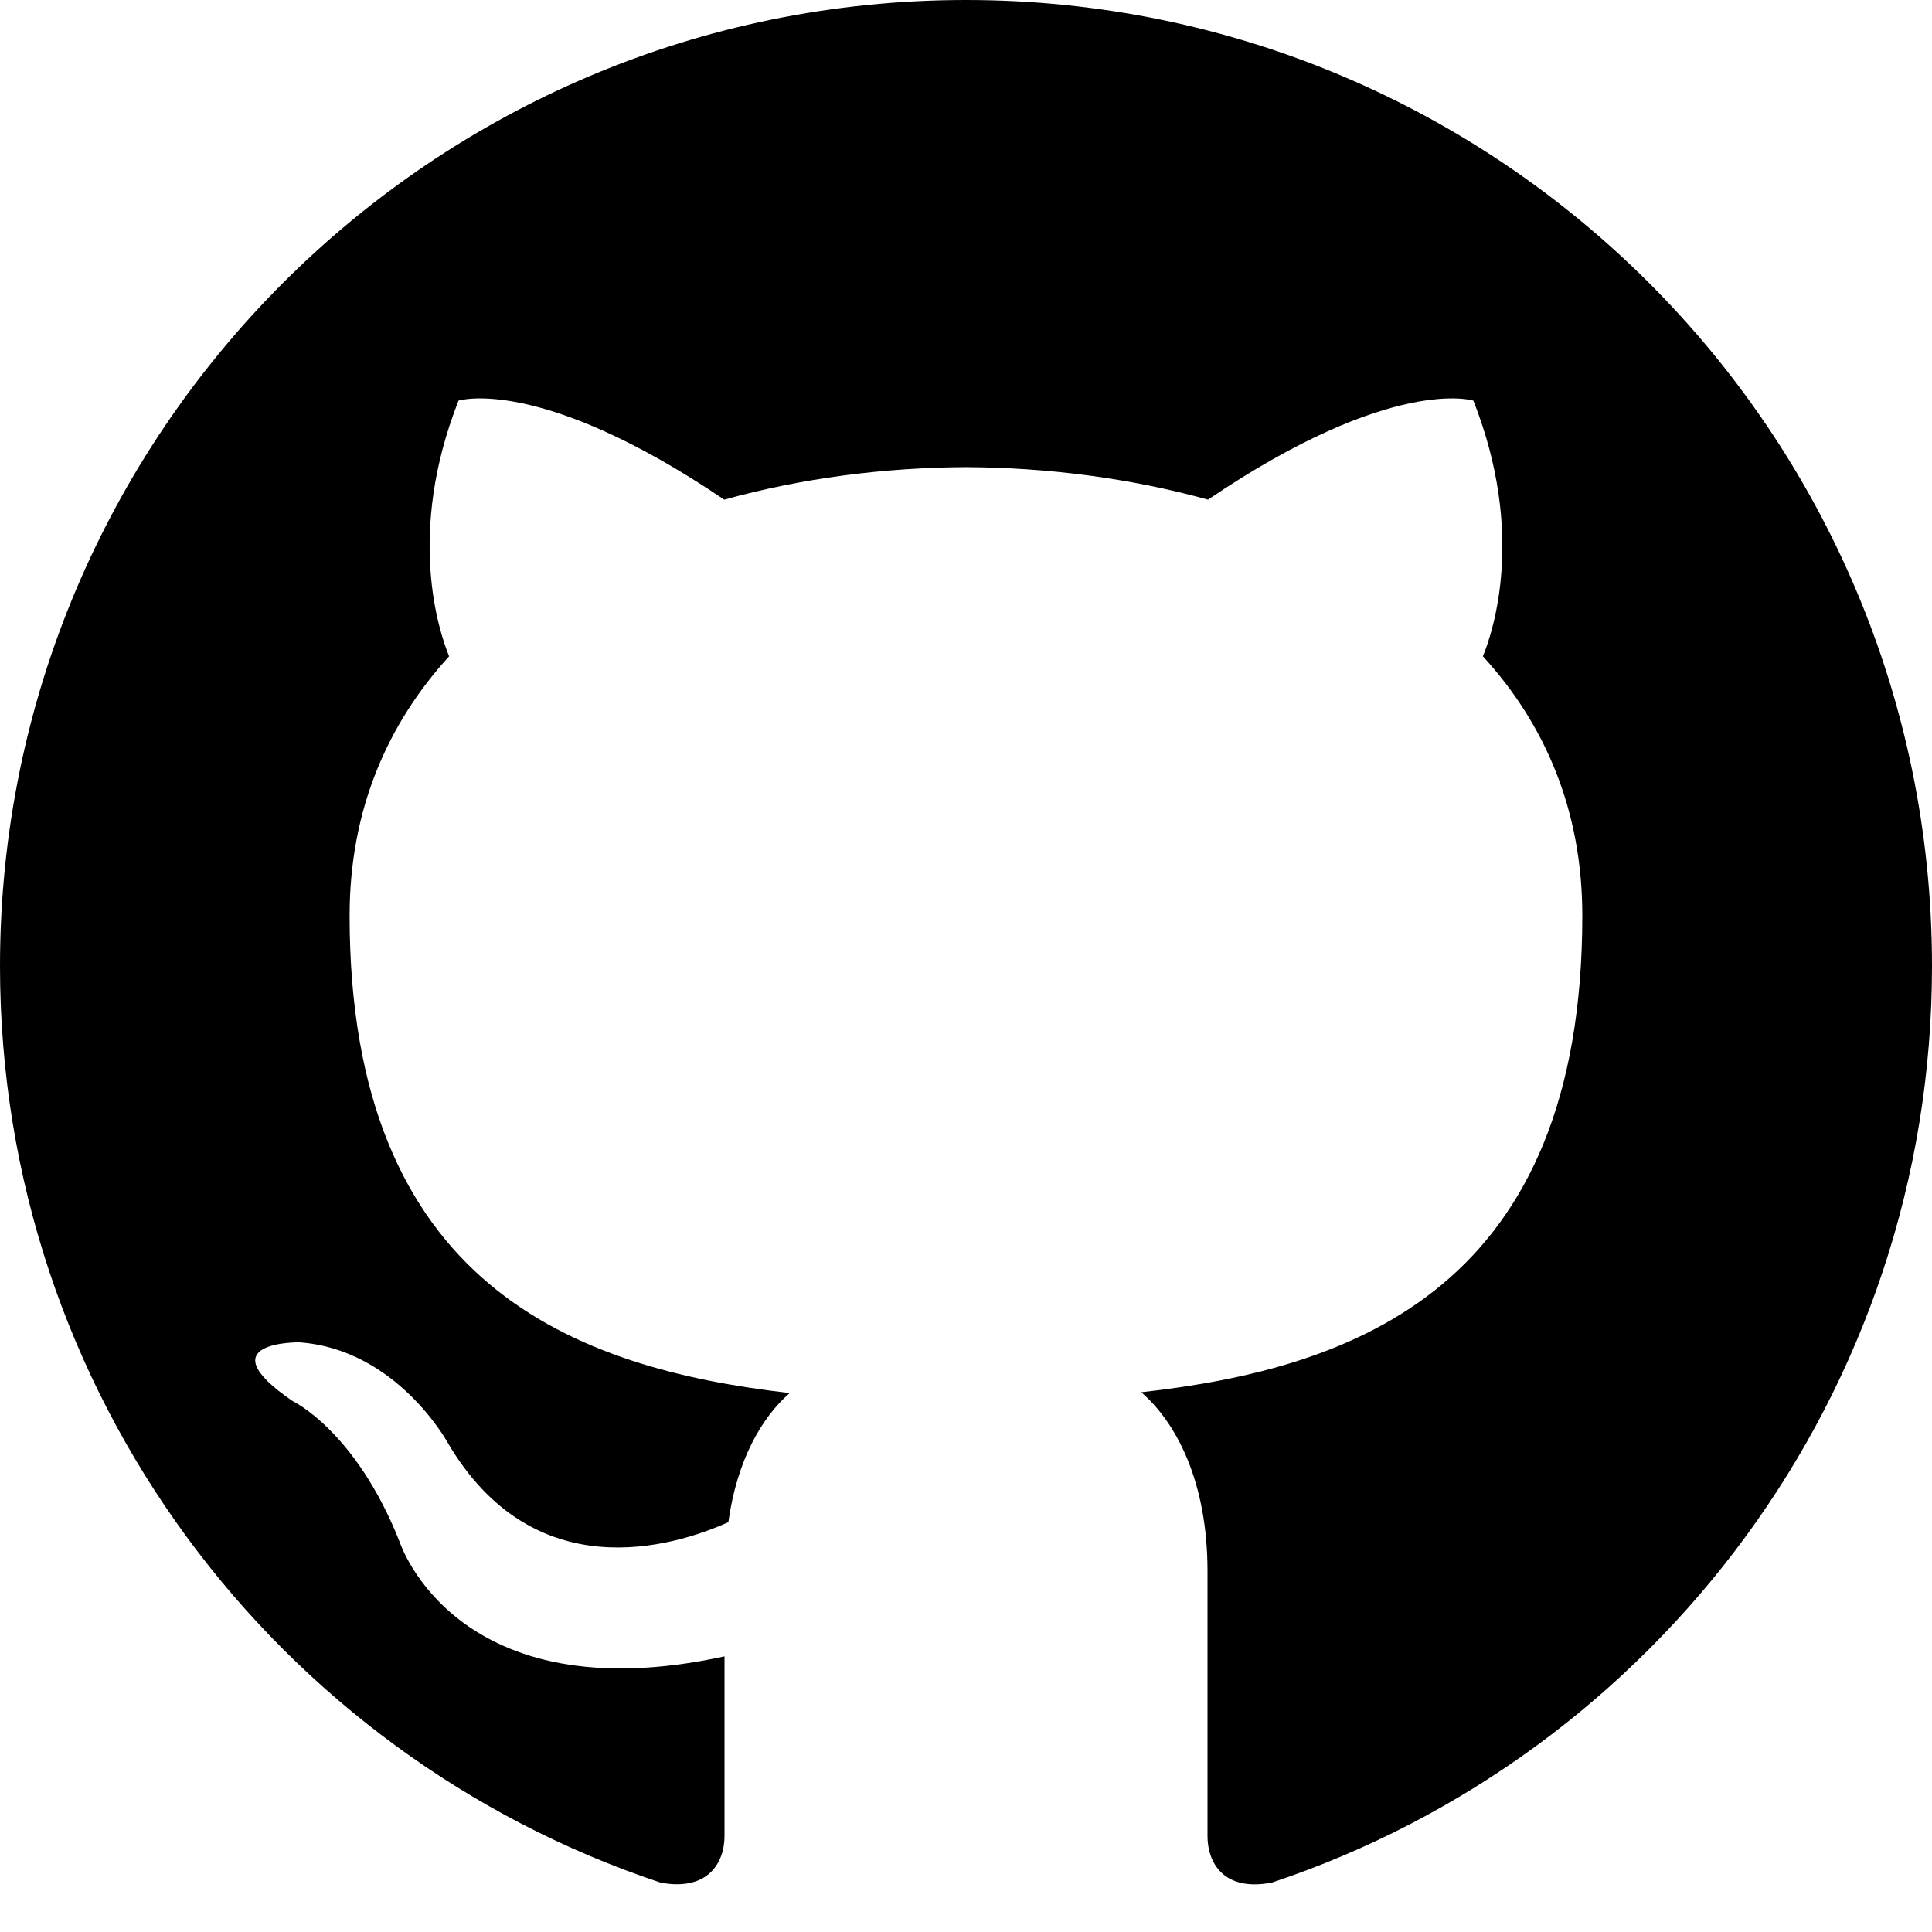
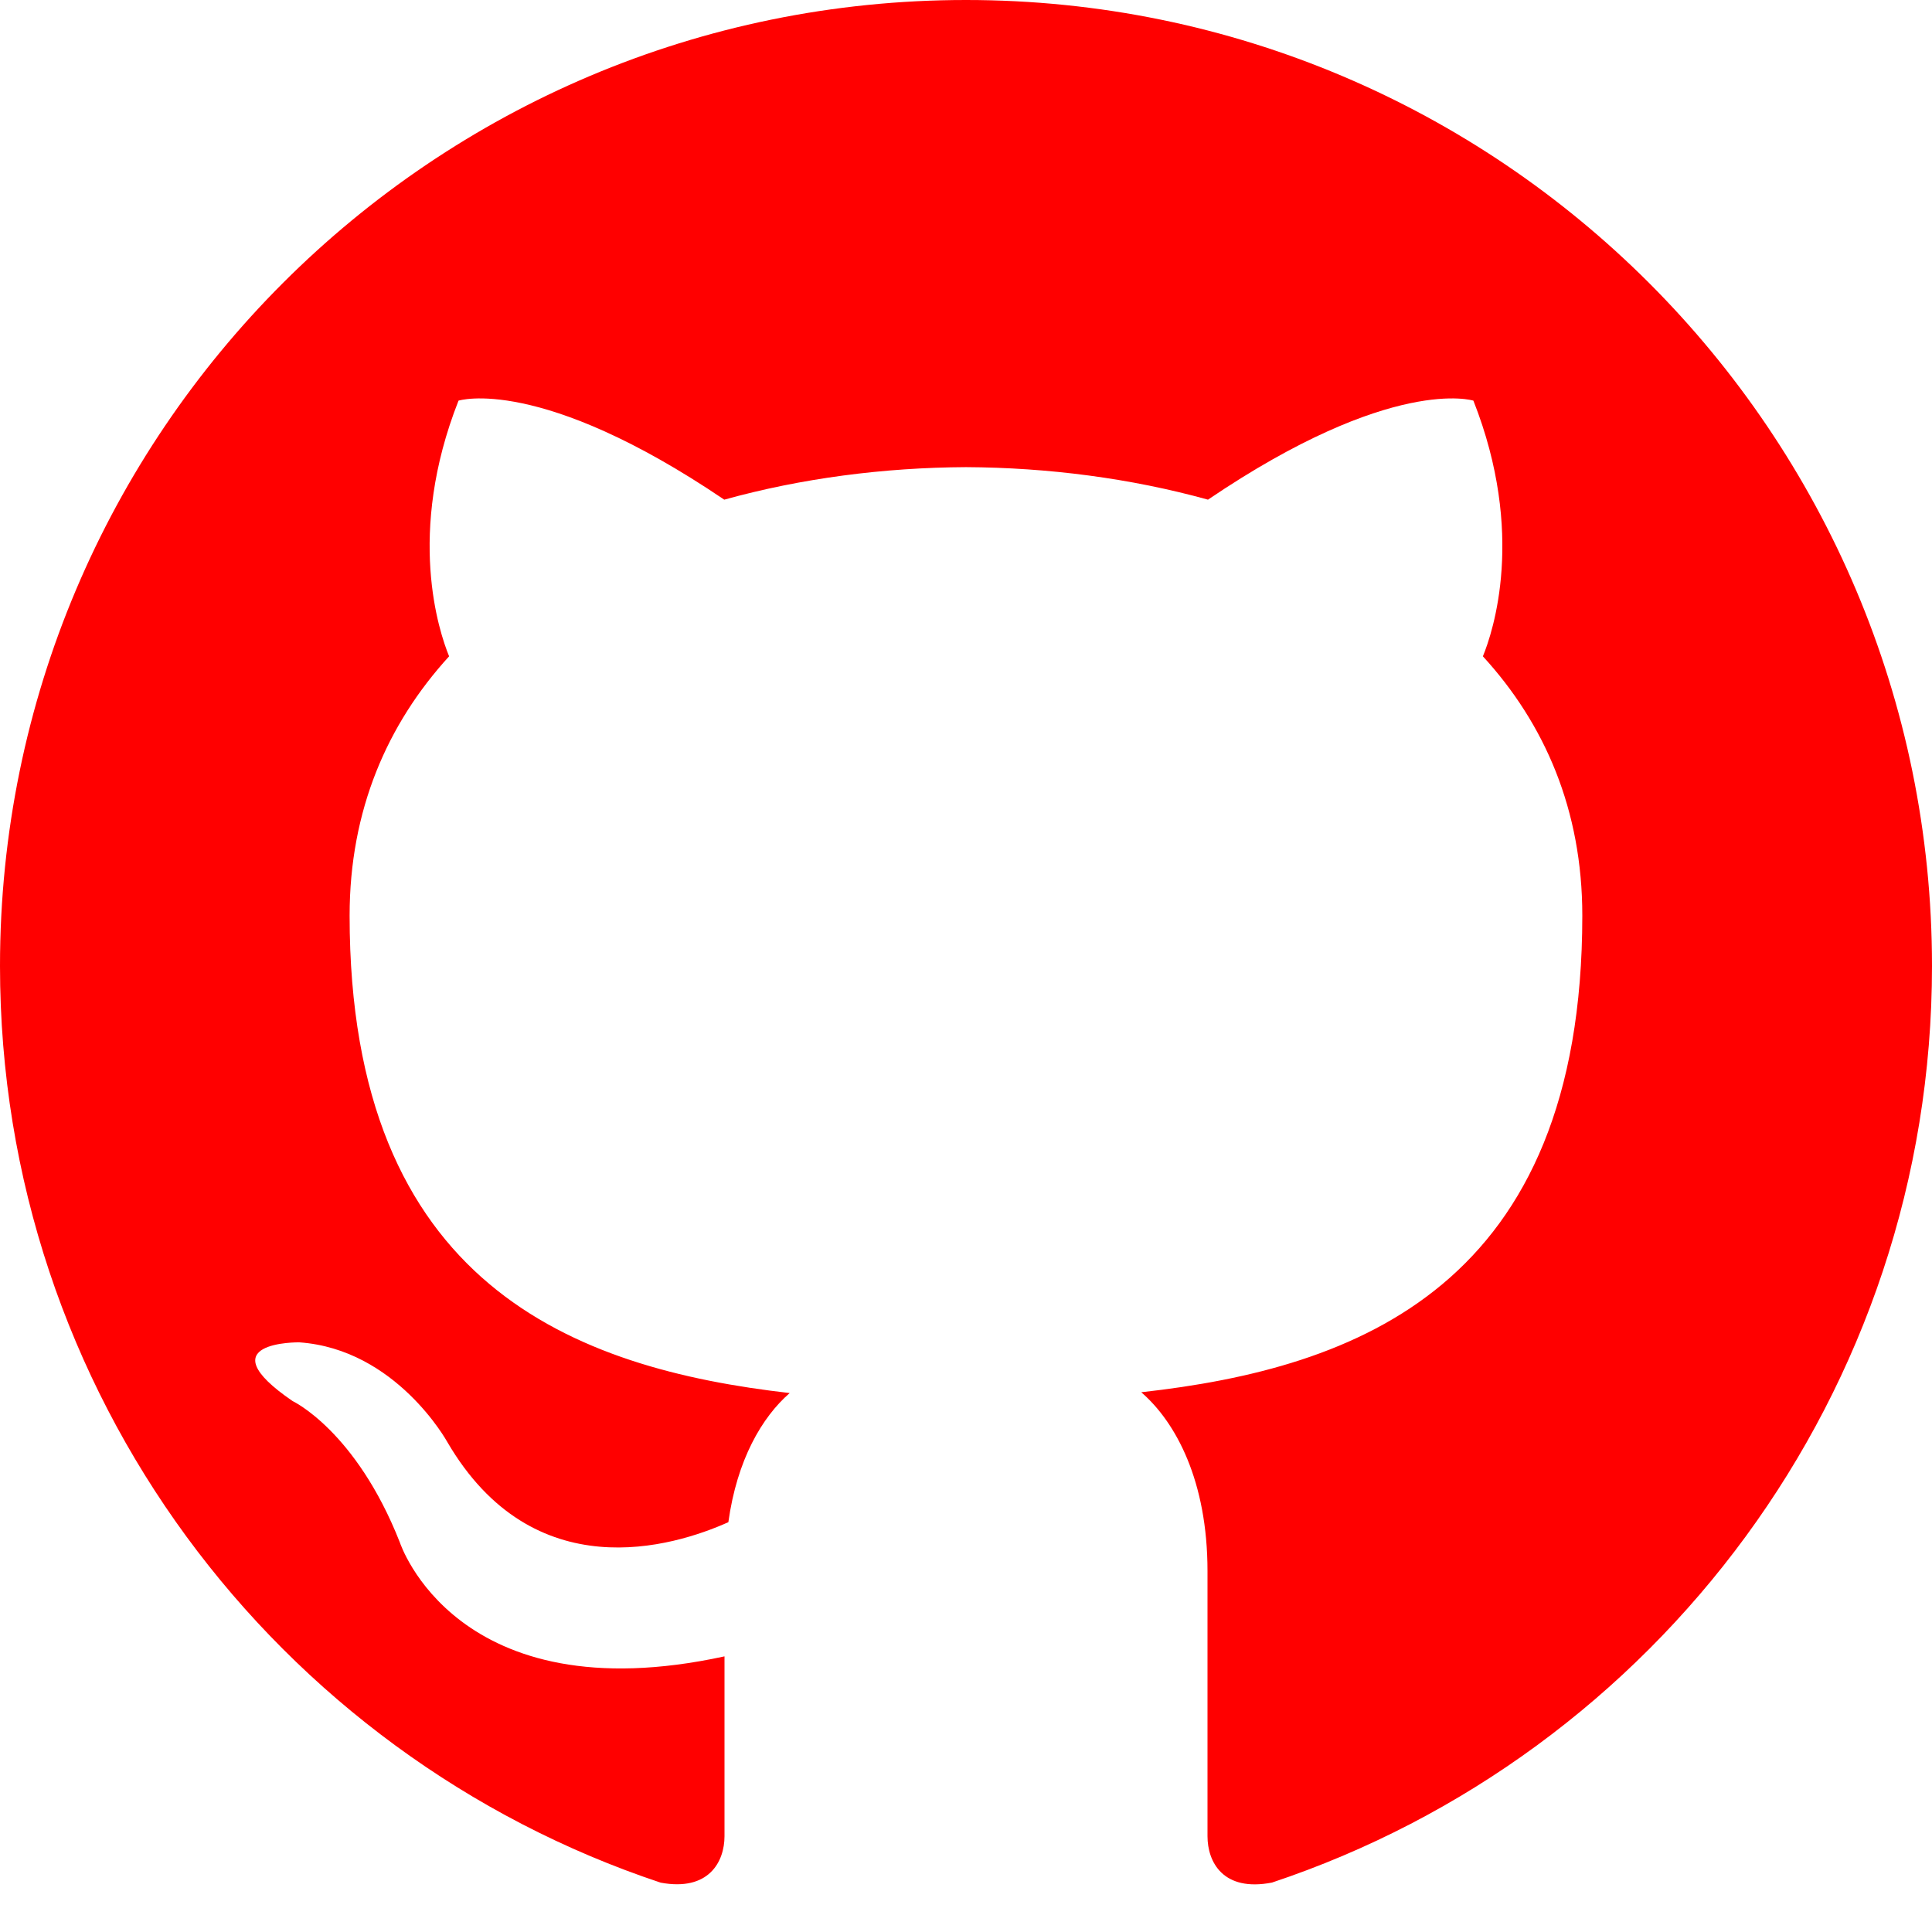
<svg xmlns="http://www.w3.org/2000/svg" width="24" height="24" viewBox="0 0 24 24">
-   <path d="M12 0c-6.626 0-12 5.373-12 12 0 5.302 3.438 9.8 8.207 11.387.599.111.793-.261.793-.577v-2.234c-3.338.726-4.033-1.416-4.033-1.416-.546-1.387-1.333-1.756-1.333-1.756-1.089-.745.083-.729.083-.729 1.205.084 1.839 1.237 1.839 1.237 1.07 1.834 2.807 1.304 3.492.997.107-.775.418-1.305.762-1.604-2.665-.305-5.467-1.334-5.467-5.931 0-1.311.469-2.381 1.236-3.221-.124-.303-.535-1.524.117-3.176 0 0 1.008-.322 3.301 1.23.957-.266 1.983-.399 3.003-.404 1.02.005 2.047.138 3.006.404 2.291-1.552 3.297-1.23 3.297-1.23.653 1.653.242 2.874.118 3.176.77.84 1.235 1.911 1.235 3.221 0 4.609-2.807 5.624-5.479 5.921.43.372.823 1.102.823 2.222v3.293c0 .319.192.694.801.576 4.765-1.589 8.199-6.086 8.199-11.386 0-6.627-5.373-12-12-12z" fill="currentColor" />
+   <path d="M12 0c-6.626 0-12 5.373-12 12 0 5.302 3.438 9.8 8.207 11.387.599.111.793-.261.793-.577v-2.234c-3.338.726-4.033-1.416-4.033-1.416-.546-1.387-1.333-1.756-1.333-1.756-1.089-.745.083-.729.083-.729 1.205.084 1.839 1.237 1.839 1.237 1.07 1.834 2.807 1.304 3.492.997.107-.775.418-1.305.762-1.604-2.665-.305-5.467-1.334-5.467-5.931 0-1.311.469-2.381 1.236-3.221-.124-.303-.535-1.524.117-3.176 0 0 1.008-.322 3.301 1.23.957-.266 1.983-.399 3.003-.404 1.02.005 2.047.138 3.006.404 2.291-1.552 3.297-1.23 3.297-1.23.653 1.653.242 2.874.118 3.176.77.84 1.235 1.911 1.235 3.221 0 4.609-2.807 5.624-5.479 5.921.43.372.823 1.102.823 2.222v3.293c0 .319.192.694.801.576 4.765-1.589 8.199-6.086 8.199-11.386 0-6.627-5.373-12-12-12z" fill="red" />
</svg>
